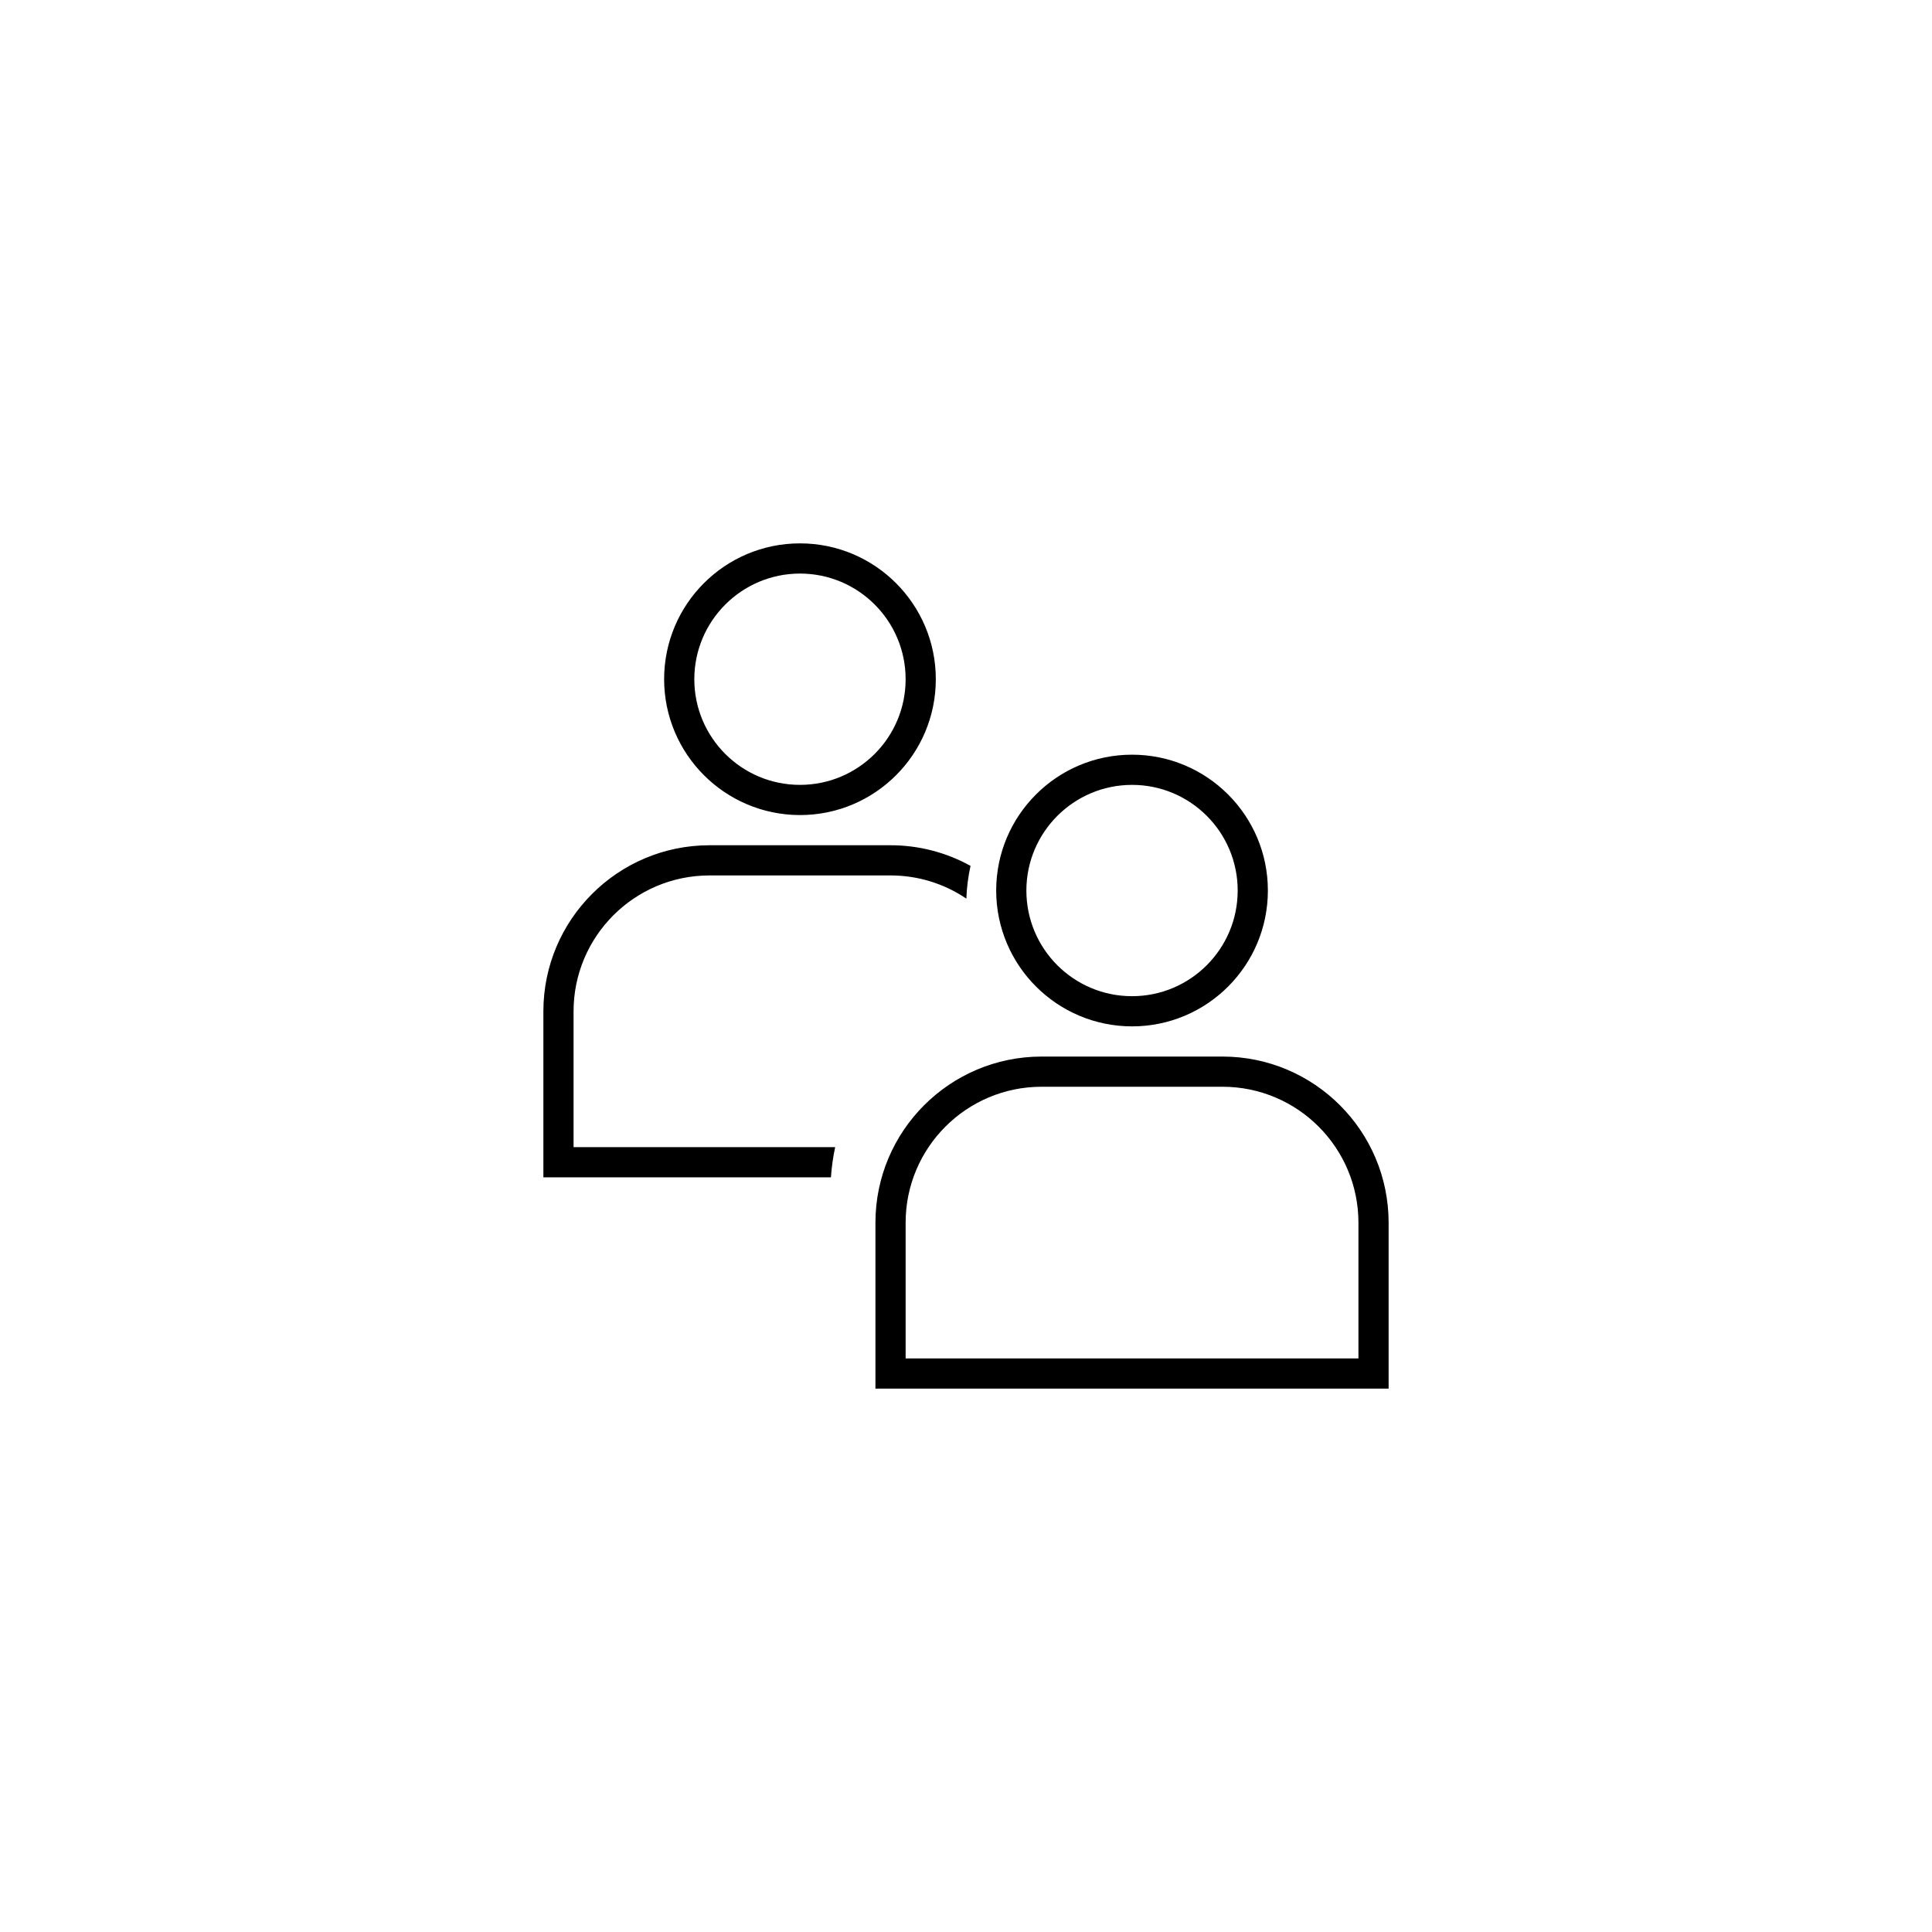
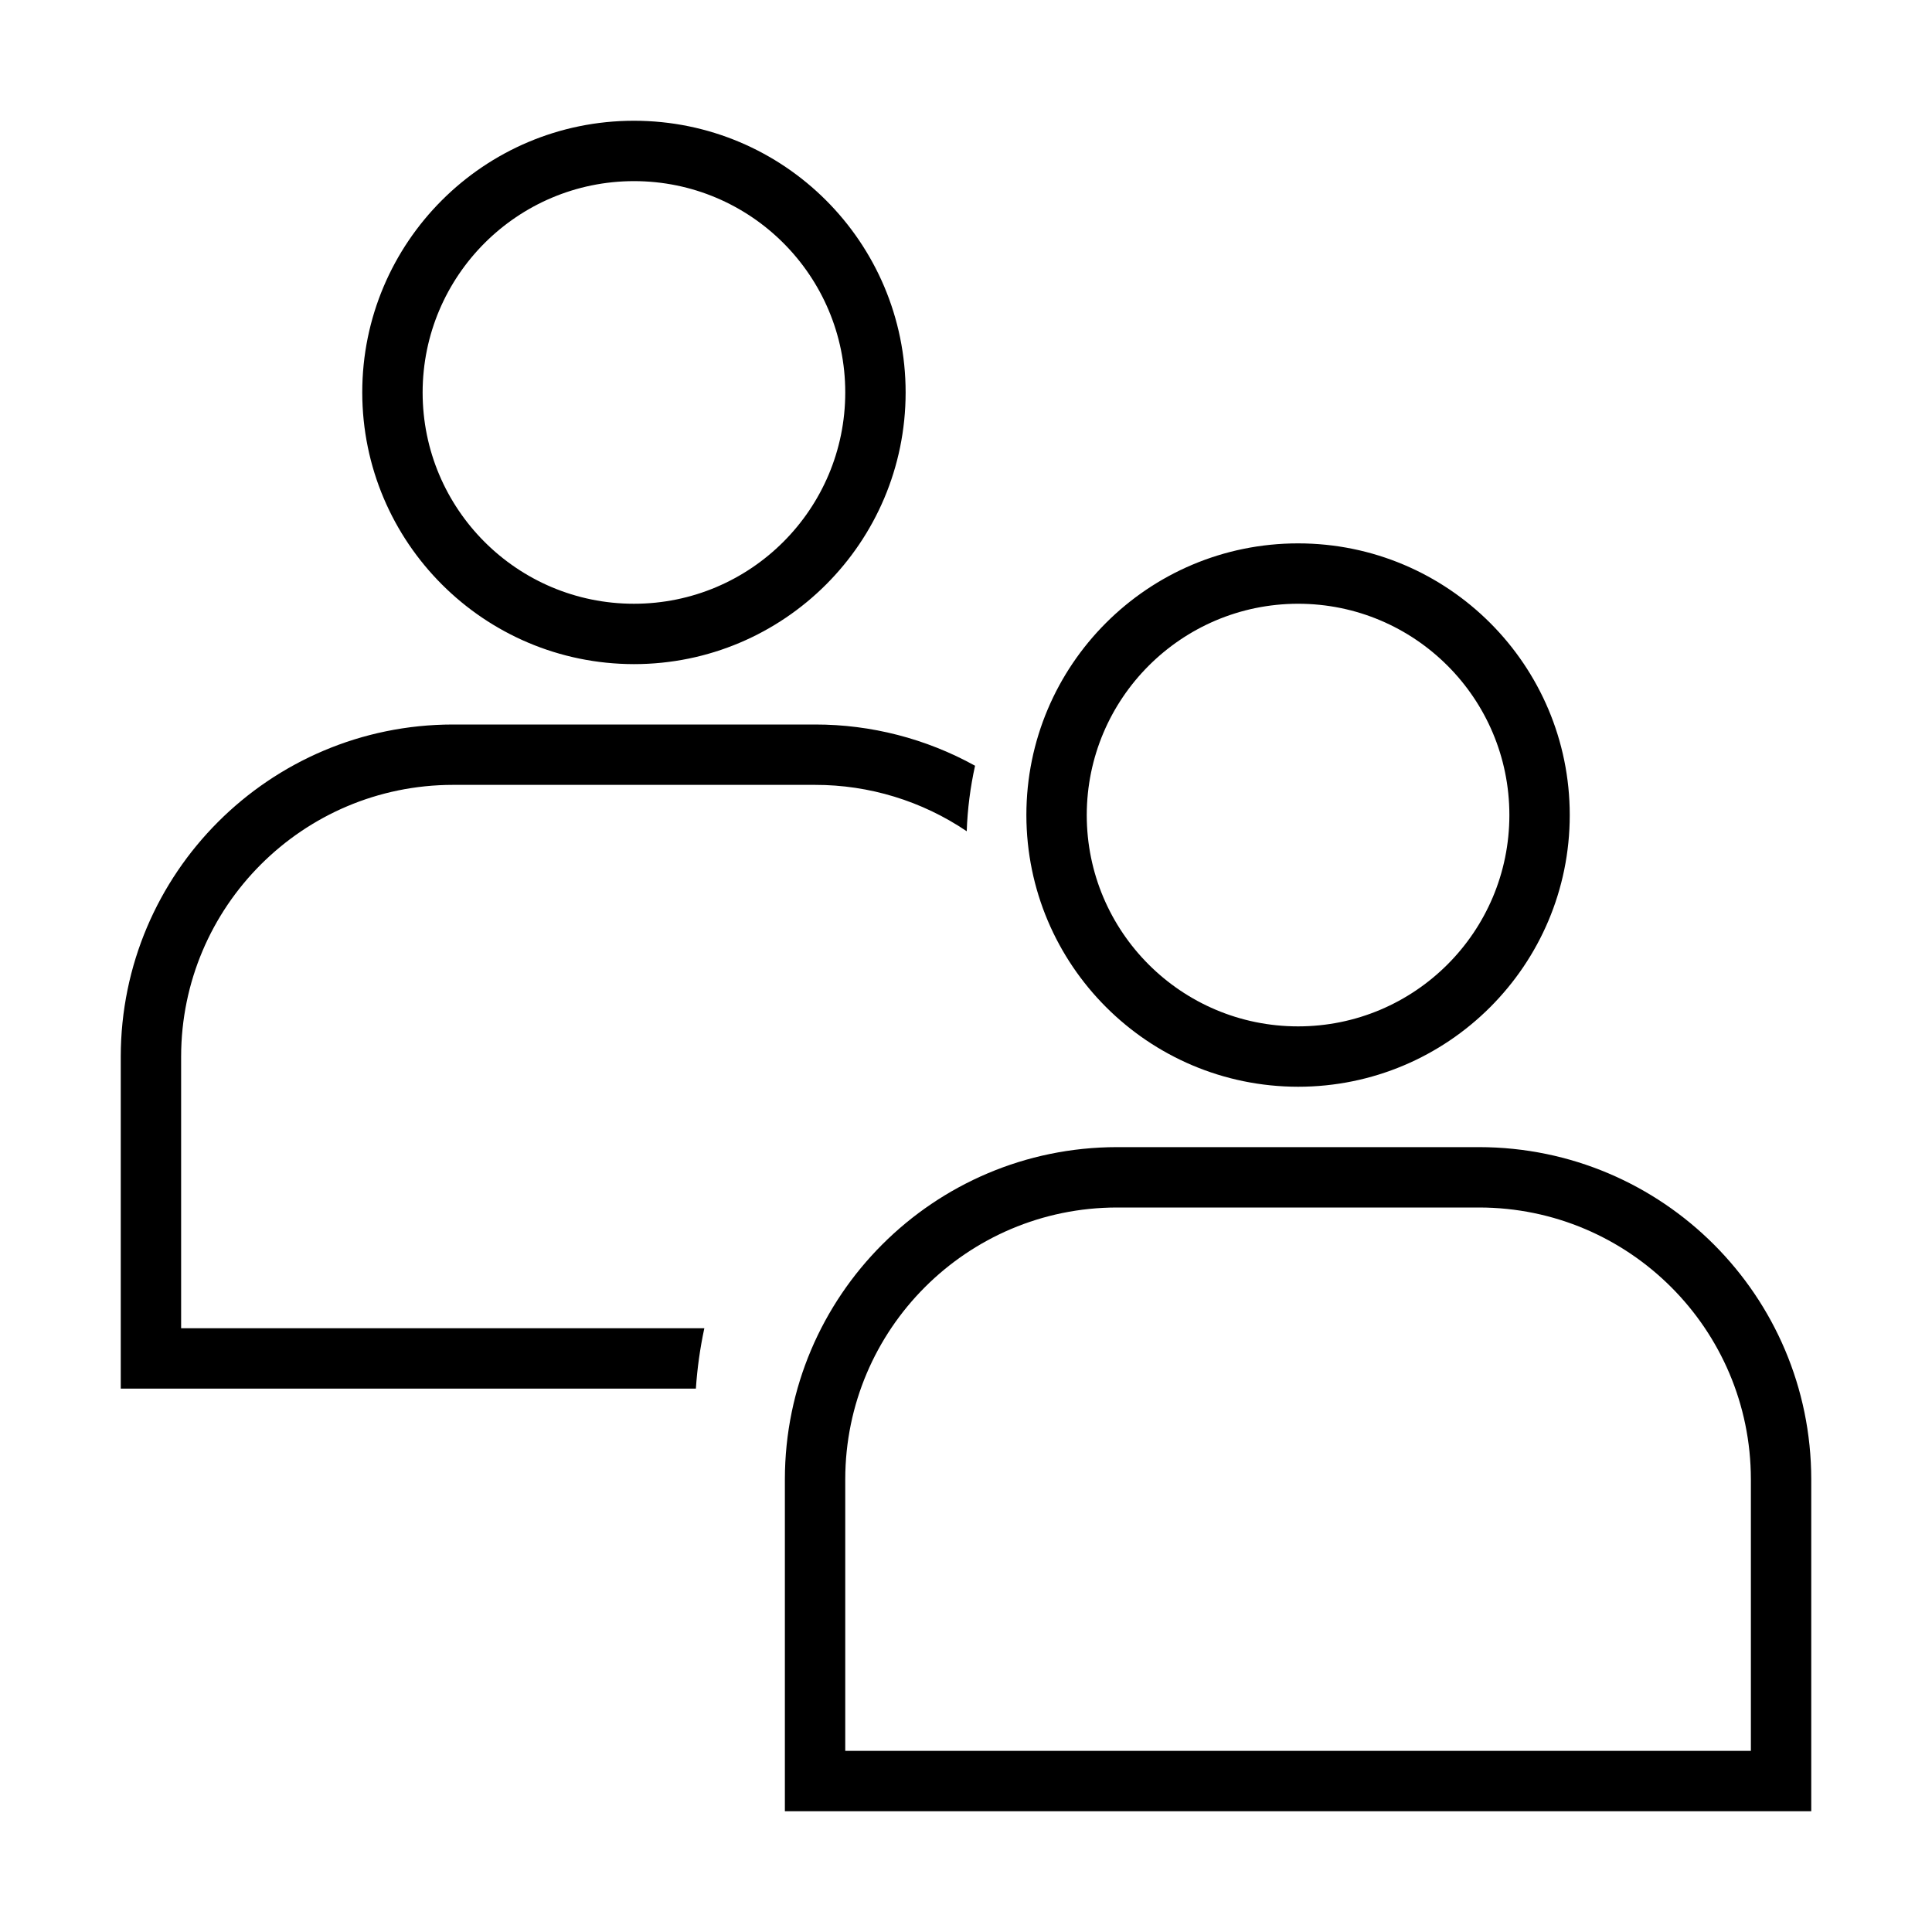
- <svg xmlns="http://www.w3.org/2000/svg" viewBox="-16 -16 64 64">
+ <svg xmlns="http://www.w3.org/2000/svg" viewBox="0 0 32 32">
  <path d="M10.5 11A4.5 4.5 0 1 0 6 6.5a4.505 4.505 0 0 0 4.5 4.5zm0-8A3.5 3.5 0 1 1 7 6.5 3.504 3.504 0 0 1 10.5 3zm1.166 19a6.98 6.98 0 0 0-.14 1H2v-5.5A5.506 5.506 0 0 1 7.5 12h6a5.464 5.464 0 0 1 2.65.683 5.985 5.985 0 0 0-.138 1.085A4.474 4.474 0 0 0 13.5 13h-6A4.505 4.505 0 0 0 3 17.5V22zm9.834-4a4.5 4.5 0 1 0-4.5-4.5 4.505 4.505 0 0 0 4.5 4.5zm0-8a3.5 3.5 0 1 1-3.5 3.5 3.504 3.504 0 0 1 3.5-3.5zm3 9h-6a5.506 5.506 0 0 0-5.5 5.5V30h17v-5.5a5.506 5.506 0 0 0-5.5-5.5zM29 29H14v-4.5a4.505 4.505 0 0 1 4.5-4.5h6a4.505 4.505 0 0 1 4.5 4.5z" />
  <path fill="none" d="M0 0h32v32H0z" />
</svg>
